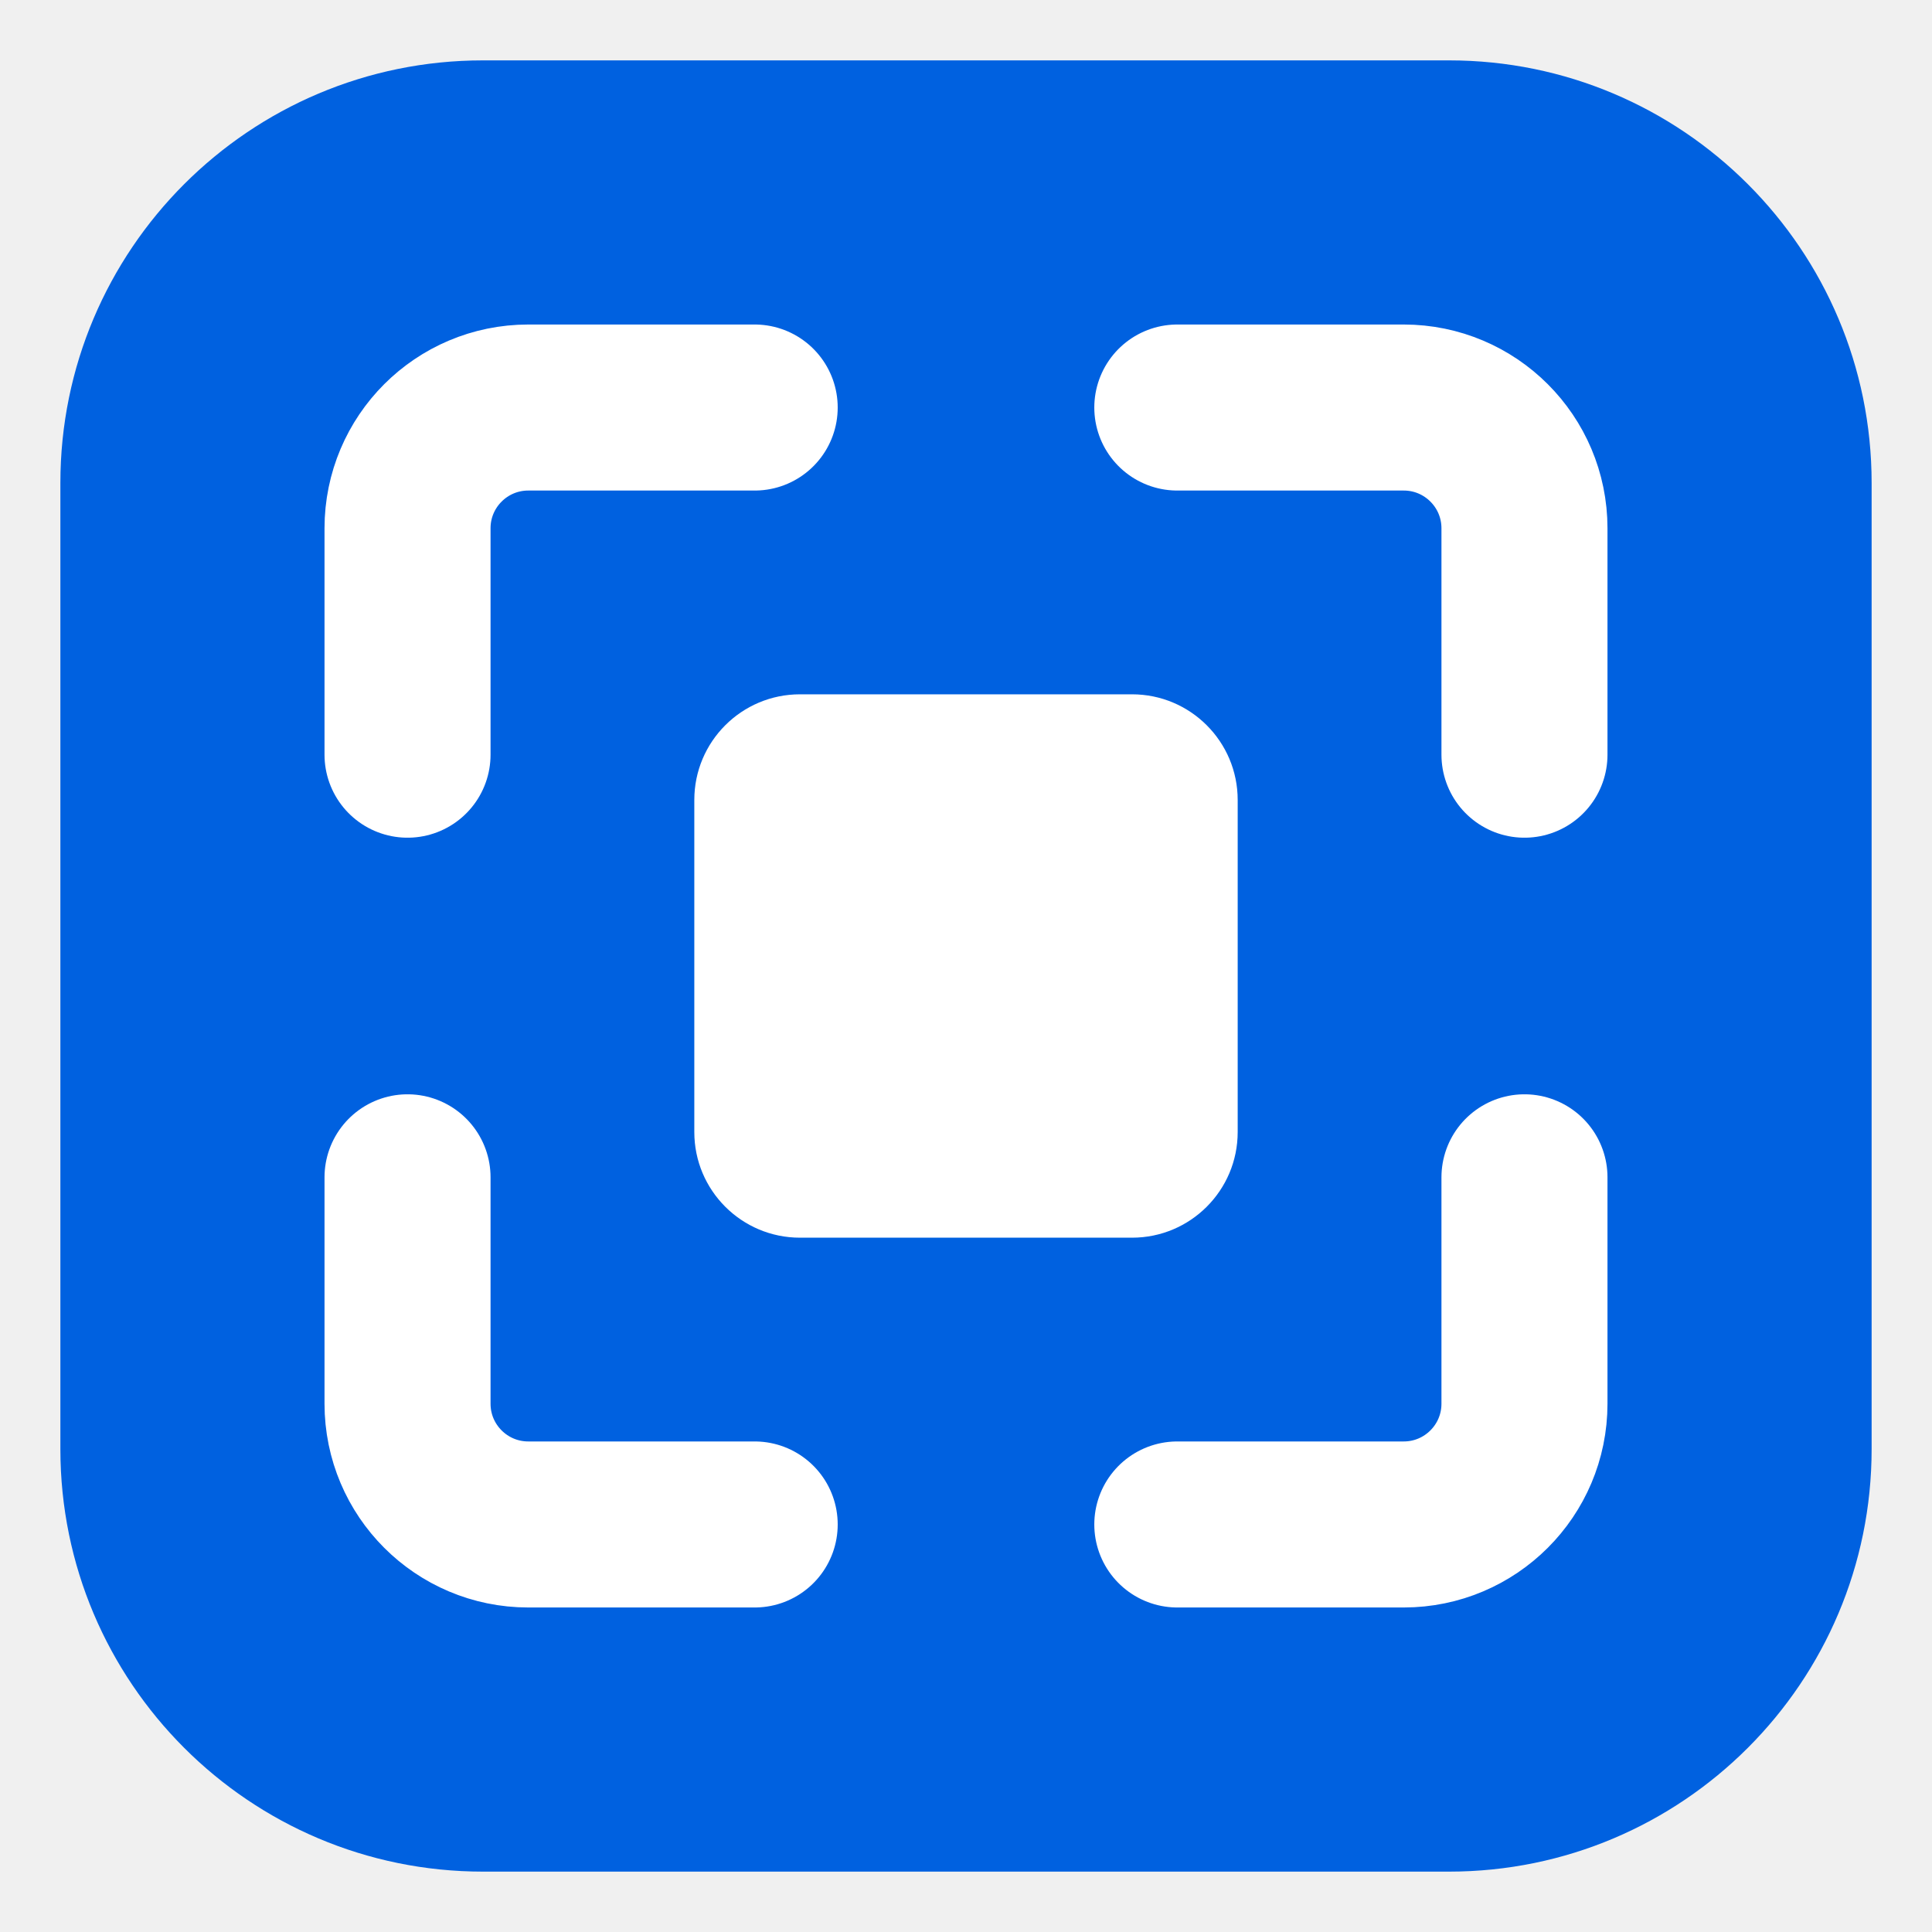
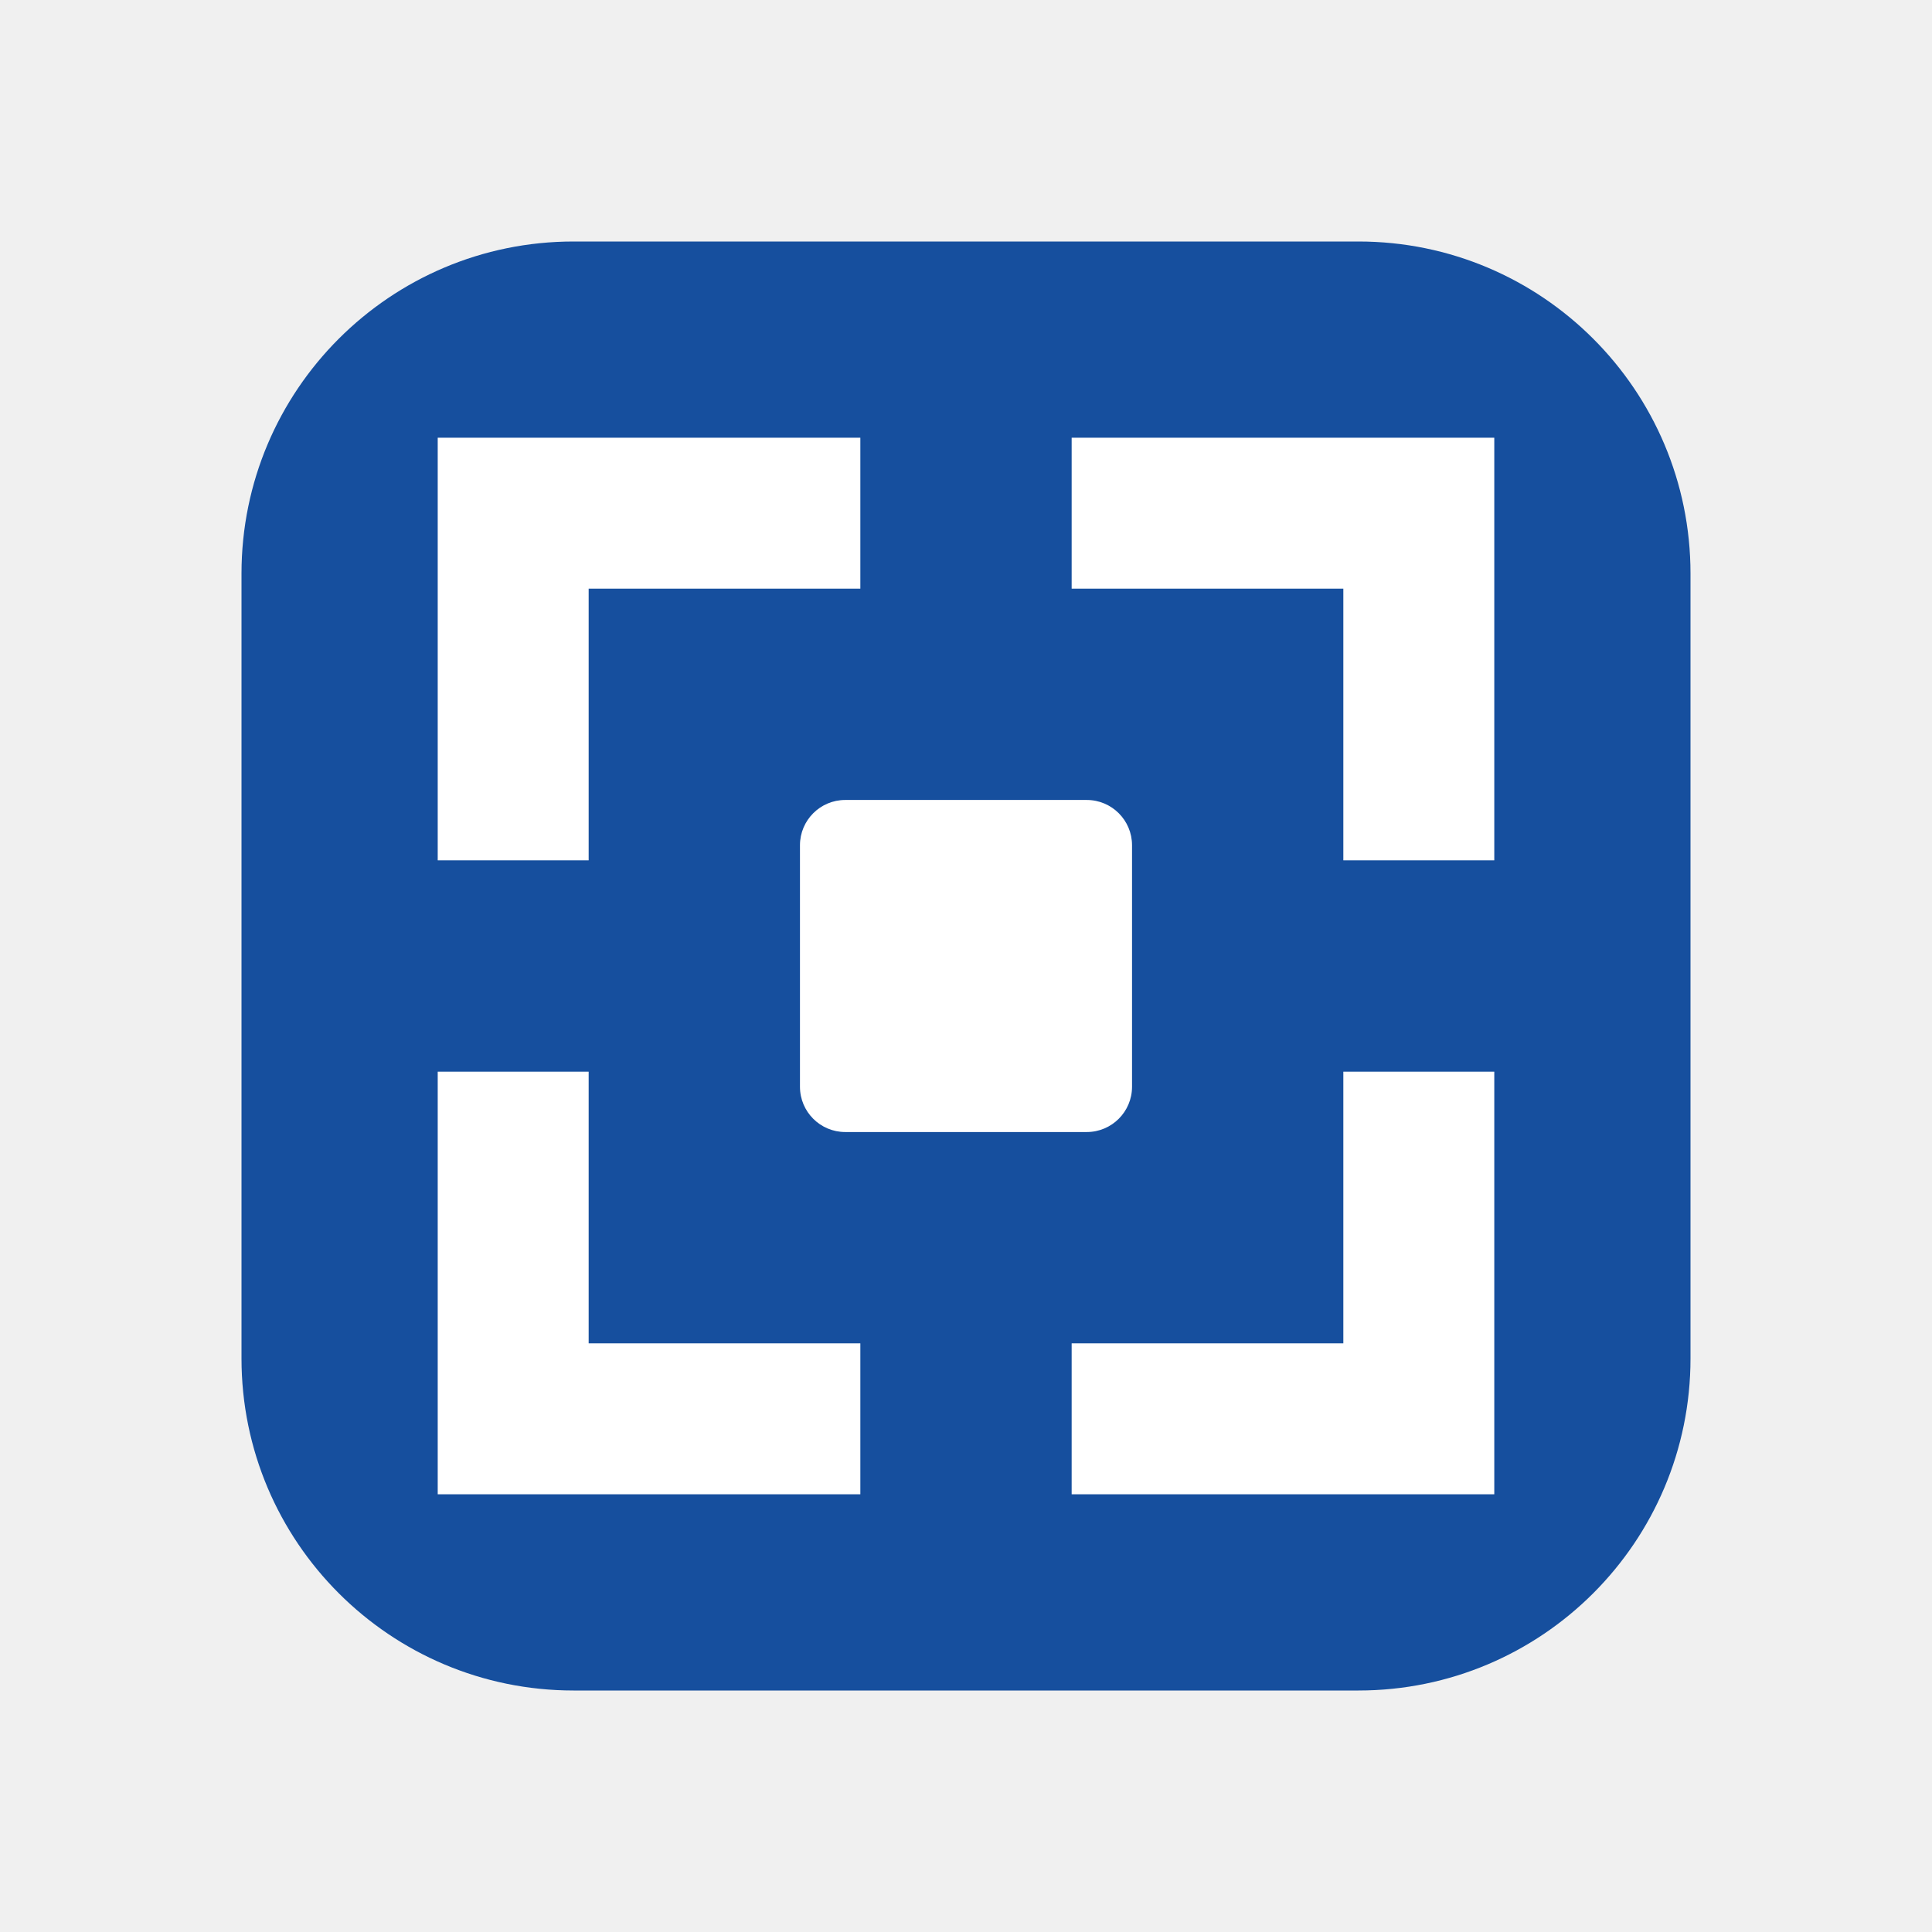
<svg xmlns="http://www.w3.org/2000/svg" viewBox="0 0 128 128">
-   <rect x="4" y="4" width="120" height="120" rx="28" fill="#0061e0" />
-   <g fill="none" stroke="#fff" stroke-width="11" stroke-linecap="round" stroke-linejoin="round">
-     <path d="M27 50V35a8 8 0 0 1 8-8h15" />
-     <path d="M78 27h15a8 8 0 0 1 8 8v15" />
-     <path d="M101 78v15a8 8 0 0 1-8 8H78" />
-     <path d="M50 101H35a8 8 0 0 1-8-8V78" />
+   <rect x="16" y="16" width="96" height="96" rx="22" fill="#164f9e" />
+   <g fill="none" stroke="#fff" stroke-width="10" stroke-linecap="square">
+     <path d="M34 52V34h18" />
+     <path d="M76 34h18v18" />
+     <path d="M94 76v18H76" />
+     <path d="M52 94H34V76" />
  </g>
-   <rect x="46" y="46" width="36" height="36" rx="7" fill="#fff" />
+   <rect x="53" y="53" width="22" height="22" rx="3" fill="#fff" />
</svg>
